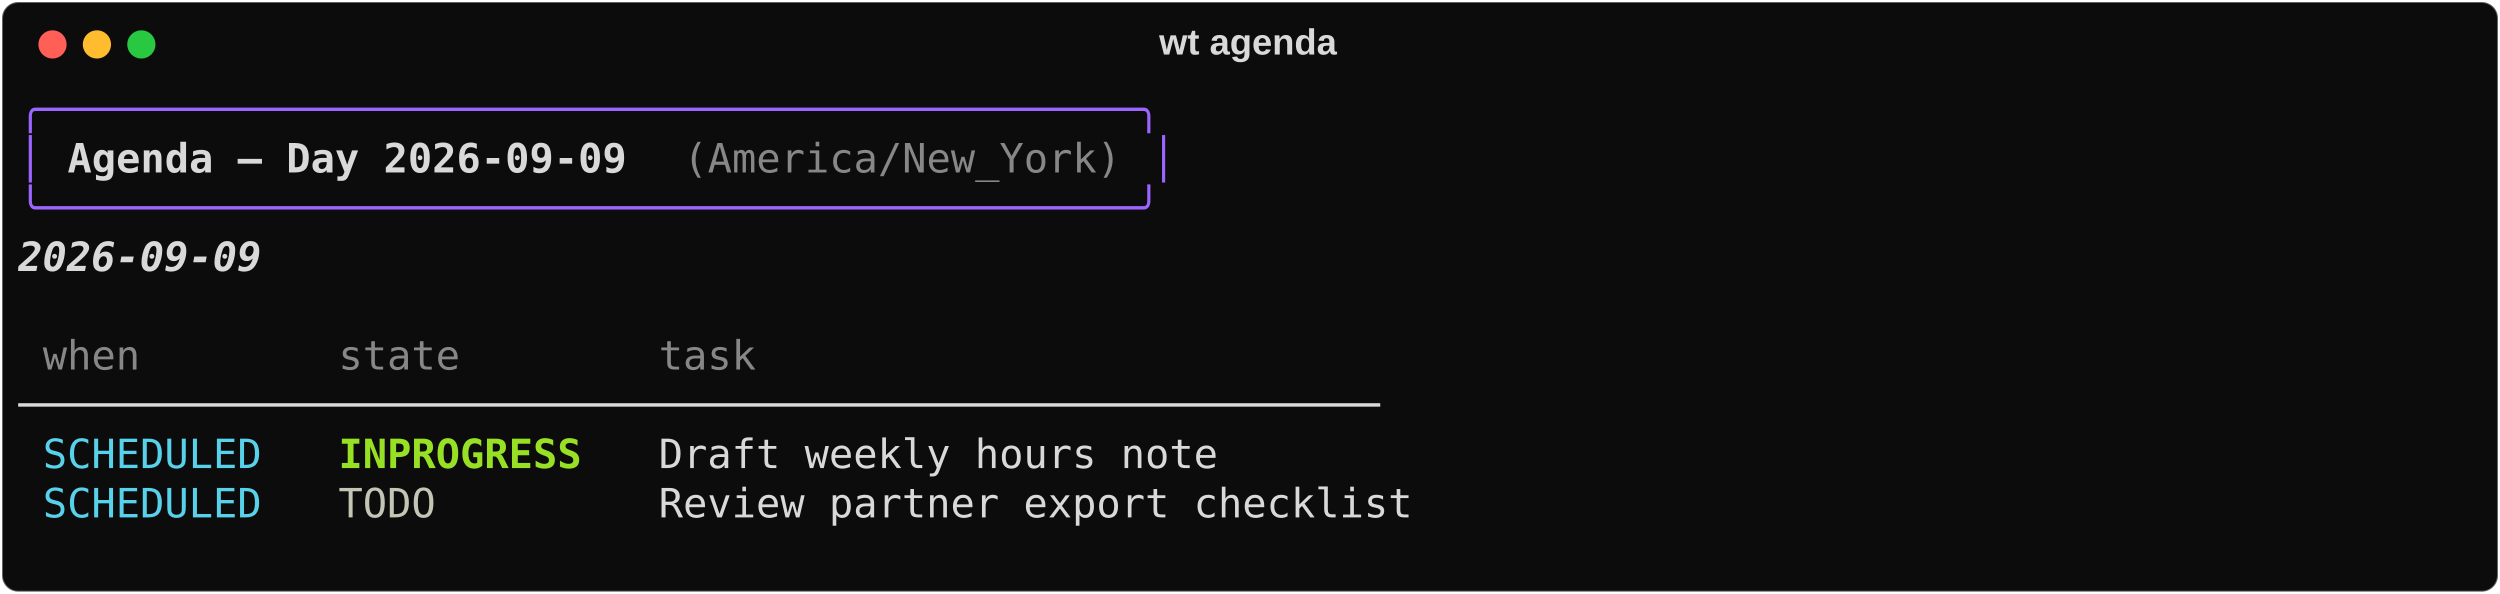
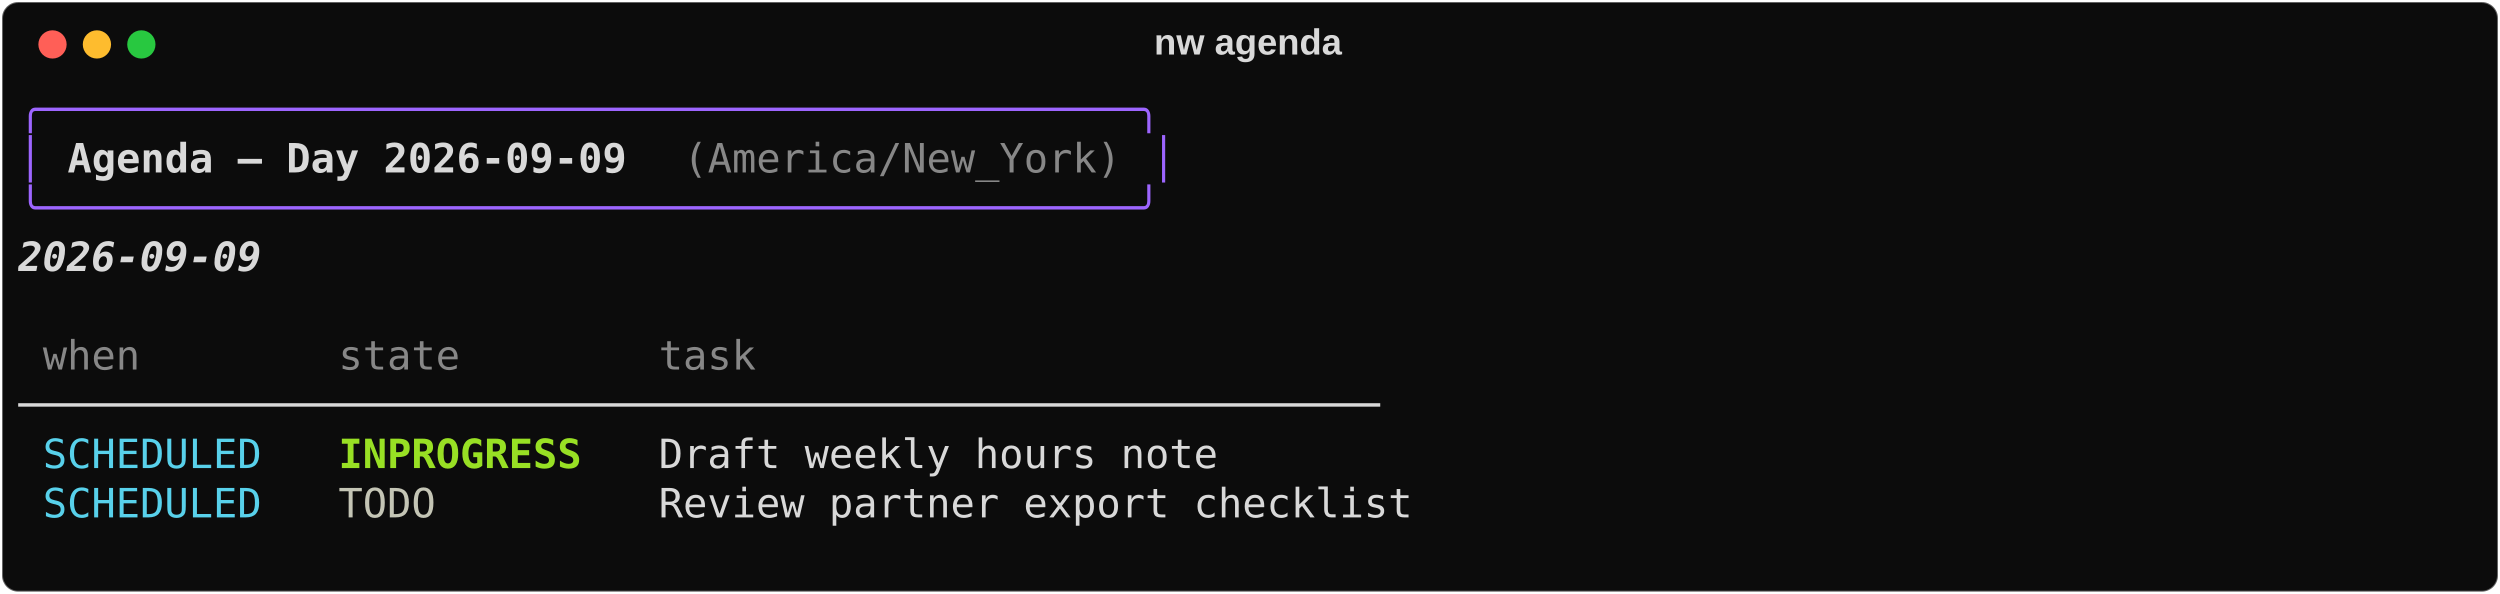
<svg xmlns="http://www.w3.org/2000/svg" class="rich-terminal" viewBox="0 0 1238 294.0">
  <style>

    @font-face {
        font-family: "Fira Code";
        src: local("FiraCode-Regular"),
                url("https://cdnjs.cloudflare.com/ajax/libs/firacode/6.2.0/woff2/FiraCode-Regular.woff2") format("woff2"),
                url("https://cdnjs.cloudflare.com/ajax/libs/firacode/6.2.0/woff/FiraCode-Regular.woff") format("woff");
        font-style: normal;
        font-weight: 400;
    }
    @font-face {
        font-family: "Fira Code";
        src: local("FiraCode-Bold"),
                url("https://cdnjs.cloudflare.com/ajax/libs/firacode/6.2.0/woff2/FiraCode-Bold.woff2") format("woff2"),
                url("https://cdnjs.cloudflare.com/ajax/libs/firacode/6.2.0/woff/FiraCode-Bold.woff") format("woff");
        font-style: bold;
        font-weight: 700;
    }

    .terminal-53836769-matrix {
        font-family: Fira Code, monospace;
        font-size: 20px;
        line-height: 24.4px;
        font-variant-east-asian: full-width;
    }

    .terminal-53836769-title {
        font-size: 18px;
        font-weight: bold;
        font-family: arial;
    }

    .terminal-53836769-r1 { fill: #9d65ff }
.terminal-53836769-r2 { fill: #d9d9d9 }
.terminal-53836769-r3 { fill: #d9d9d9;font-weight: bold }
.terminal-53836769-r4 { fill: #878787 }
.terminal-53836769-r5 { fill: #d9d9d9;font-weight: bold;font-style: italic; }
.terminal-53836769-r6 { fill: #d9d9d9;font-style: italic; }
.terminal-53836769-r7 { fill: #58d1eb }
.terminal-53836769-r8 { fill: #98e024;font-weight: bold }
.terminal-53836769-r9 { fill: #c4c5b5 }
    </style>
  <defs>
    <clipPath id="terminal-53836769-clip-terminal">
      <rect x="0" y="0" width="1219.0" height="243.0" />
    </clipPath>
    <clipPath id="terminal-53836769-line-0">
      <rect x="0" y="1.5" width="1220" height="24.65" />
    </clipPath>
    <clipPath id="terminal-53836769-line-1">
      <rect x="0" y="25.9" width="1220" height="24.65" />
    </clipPath>
    <clipPath id="terminal-53836769-line-2">
      <rect x="0" y="50.3" width="1220" height="24.65" />
    </clipPath>
    <clipPath id="terminal-53836769-line-3">
      <rect x="0" y="74.7" width="1220" height="24.65" />
    </clipPath>
    <clipPath id="terminal-53836769-line-4">
      <rect x="0" y="99.1" width="1220" height="24.65" />
    </clipPath>
    <clipPath id="terminal-53836769-line-5">
      <rect x="0" y="123.5" width="1220" height="24.65" />
    </clipPath>
    <clipPath id="terminal-53836769-line-6">
      <rect x="0" y="147.9" width="1220" height="24.65" />
    </clipPath>
    <clipPath id="terminal-53836769-line-7">
      <rect x="0" y="172.3" width="1220" height="24.65" />
    </clipPath>
    <clipPath id="terminal-53836769-line-8">
      <rect x="0" y="196.7" width="1220" height="24.65" />
    </clipPath>
  </defs>
  <rect fill="#0c0c0c" stroke="rgba(255,255,255,0.35)" stroke-width="1" x="1" y="1" width="1236" height="292" rx="8" />
-   <text class="terminal-53836769-title" fill="#d9d9d9" text-anchor="middle" x="618" y="27">wt agenda</text>
+   <text class="terminal-53836769-title" fill="#d9d9d9" text-anchor="middle" x="618" y="27">nw agenda</text>
  <g transform="translate(26,22)">
    <circle cx="0" cy="0" r="7" fill="#ff5f57" />
    <circle cx="22" cy="0" r="7" fill="#febc2e" />
    <circle cx="44" cy="0" r="7" fill="#28c840" />
  </g>
  <g transform="translate(9, 41)" clip-path="url(#terminal-53836769-clip-terminal)">
    <g class="terminal-53836769-matrix">
      <text class="terminal-53836769-r1" x="0" y="20" textLength="573.4" clip-path="url(#terminal-53836769-line-0)">╭─────────────────────────────────────────────╮</text>
      <text class="terminal-53836769-r2" x="1220" y="20" textLength="12.2" clip-path="url(#terminal-53836769-line-0)">
</text>
      <text class="terminal-53836769-r1" x="0" y="44.4" textLength="12.2" clip-path="url(#terminal-53836769-line-1)">│</text>
      <text class="terminal-53836769-r3" x="24.4" y="44.4" textLength="280.6" clip-path="url(#terminal-53836769-line-1)">Agenda — Day 2026-09-09</text>
      <text class="terminal-53836769-r4" x="329.4" y="44.4" textLength="219.6" clip-path="url(#terminal-53836769-line-1)">(America/New_York)</text>
      <text class="terminal-53836769-r1" x="561.2" y="44.4" textLength="12.2" clip-path="url(#terminal-53836769-line-1)">│</text>
      <text class="terminal-53836769-r2" x="1220" y="44.4" textLength="12.2" clip-path="url(#terminal-53836769-line-1)">
</text>
      <text class="terminal-53836769-r1" x="0" y="68.8" textLength="573.4" clip-path="url(#terminal-53836769-line-2)">╰─────────────────────────────────────────────╯</text>
      <text class="terminal-53836769-r2" x="1220" y="68.8" textLength="12.2" clip-path="url(#terminal-53836769-line-2)">
</text>
      <text class="terminal-53836769-r5" x="0" y="93.2" textLength="122" clip-path="url(#terminal-53836769-line-3)">2026-09-09</text>
      <text class="terminal-53836769-r2" x="1220" y="93.2" textLength="12.2" clip-path="url(#terminal-53836769-line-3)">
</text>
      <text class="terminal-53836769-r2" x="1220" y="117.6" textLength="12.2" clip-path="url(#terminal-53836769-line-4)">
</text>
      <text class="terminal-53836769-r4" x="12.2" y="142" textLength="109.8" clip-path="url(#terminal-53836769-line-5)">when     </text>
      <text class="terminal-53836769-r4" x="158.6" y="142" textLength="122" clip-path="url(#terminal-53836769-line-5)">state     </text>
      <text class="terminal-53836769-r4" x="317.2" y="142" textLength="378.2" clip-path="url(#terminal-53836769-line-5)">task                           </text>
      <text class="terminal-53836769-r2" x="1220" y="142" textLength="12.2" clip-path="url(#terminal-53836769-line-5)">
</text>
      <text class="terminal-53836769-r2" x="0" y="166.4" textLength="707.6" clip-path="url(#terminal-53836769-line-6)"> ──────────────────────────────────────────────────────── </text>
      <text class="terminal-53836769-r2" x="1220" y="166.4" textLength="12.2" clip-path="url(#terminal-53836769-line-6)">
</text>
      <text class="terminal-53836769-r7" x="12.2" y="190.8" textLength="109.8" clip-path="url(#terminal-53836769-line-7)">SCHEDULED</text>
      <text class="terminal-53836769-r8" x="158.6" y="190.8" textLength="122" clip-path="url(#terminal-53836769-line-7)">INPROGRESS</text>
      <text class="terminal-53836769-r2" x="317.2" y="190.8" textLength="378.2" clip-path="url(#terminal-53836769-line-7)">Draft weekly hours note        </text>
      <text class="terminal-53836769-r2" x="1220" y="190.8" textLength="12.2" clip-path="url(#terminal-53836769-line-7)">
</text>
      <text class="terminal-53836769-r7" x="12.2" y="215.2" textLength="109.8" clip-path="url(#terminal-53836769-line-8)">SCHEDULED</text>
      <text class="terminal-53836769-r9" x="158.6" y="215.2" textLength="48.8" clip-path="url(#terminal-53836769-line-8)">TODO</text>
      <text class="terminal-53836769-r2" x="317.2" y="215.2" textLength="378.2" clip-path="url(#terminal-53836769-line-8)">Review partner export checklist</text>
      <text class="terminal-53836769-r2" x="1220" y="215.2" textLength="12.2" clip-path="url(#terminal-53836769-line-8)">
</text>
      <text class="terminal-53836769-r2" x="1220" y="239.6" textLength="12.2" clip-path="url(#terminal-53836769-line-9)">
</text>
    </g>
  </g>
</svg>
